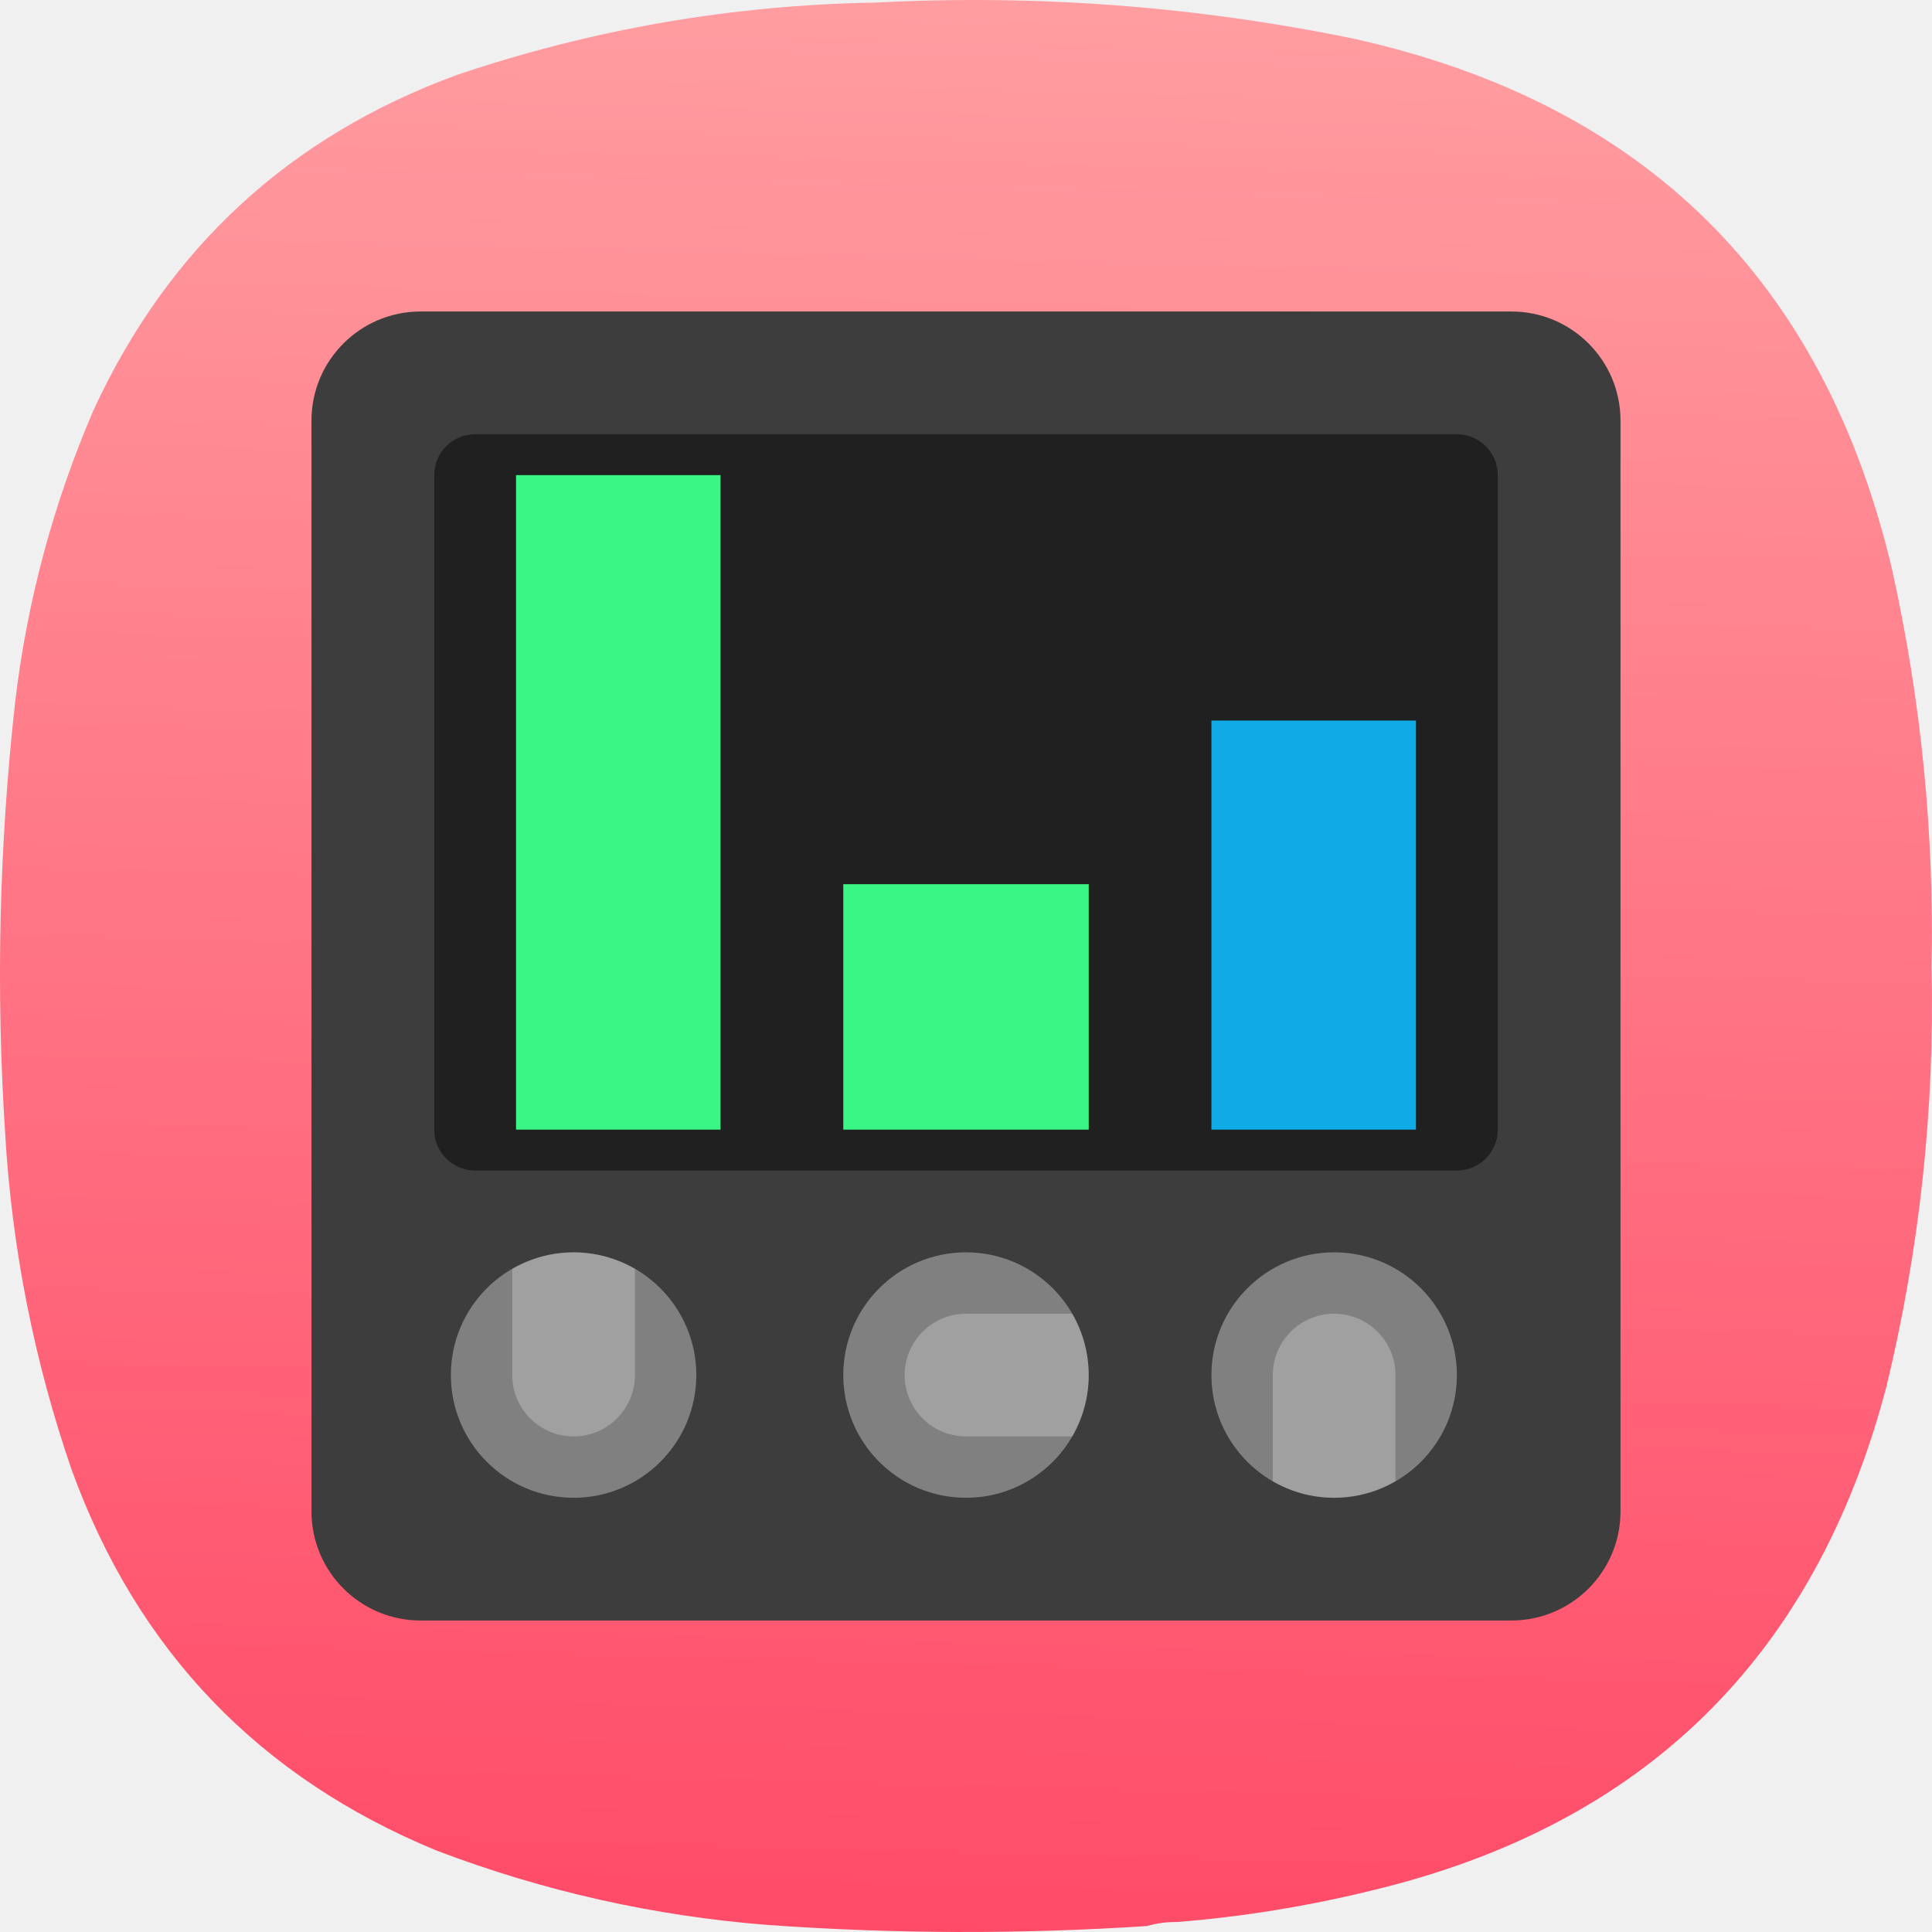
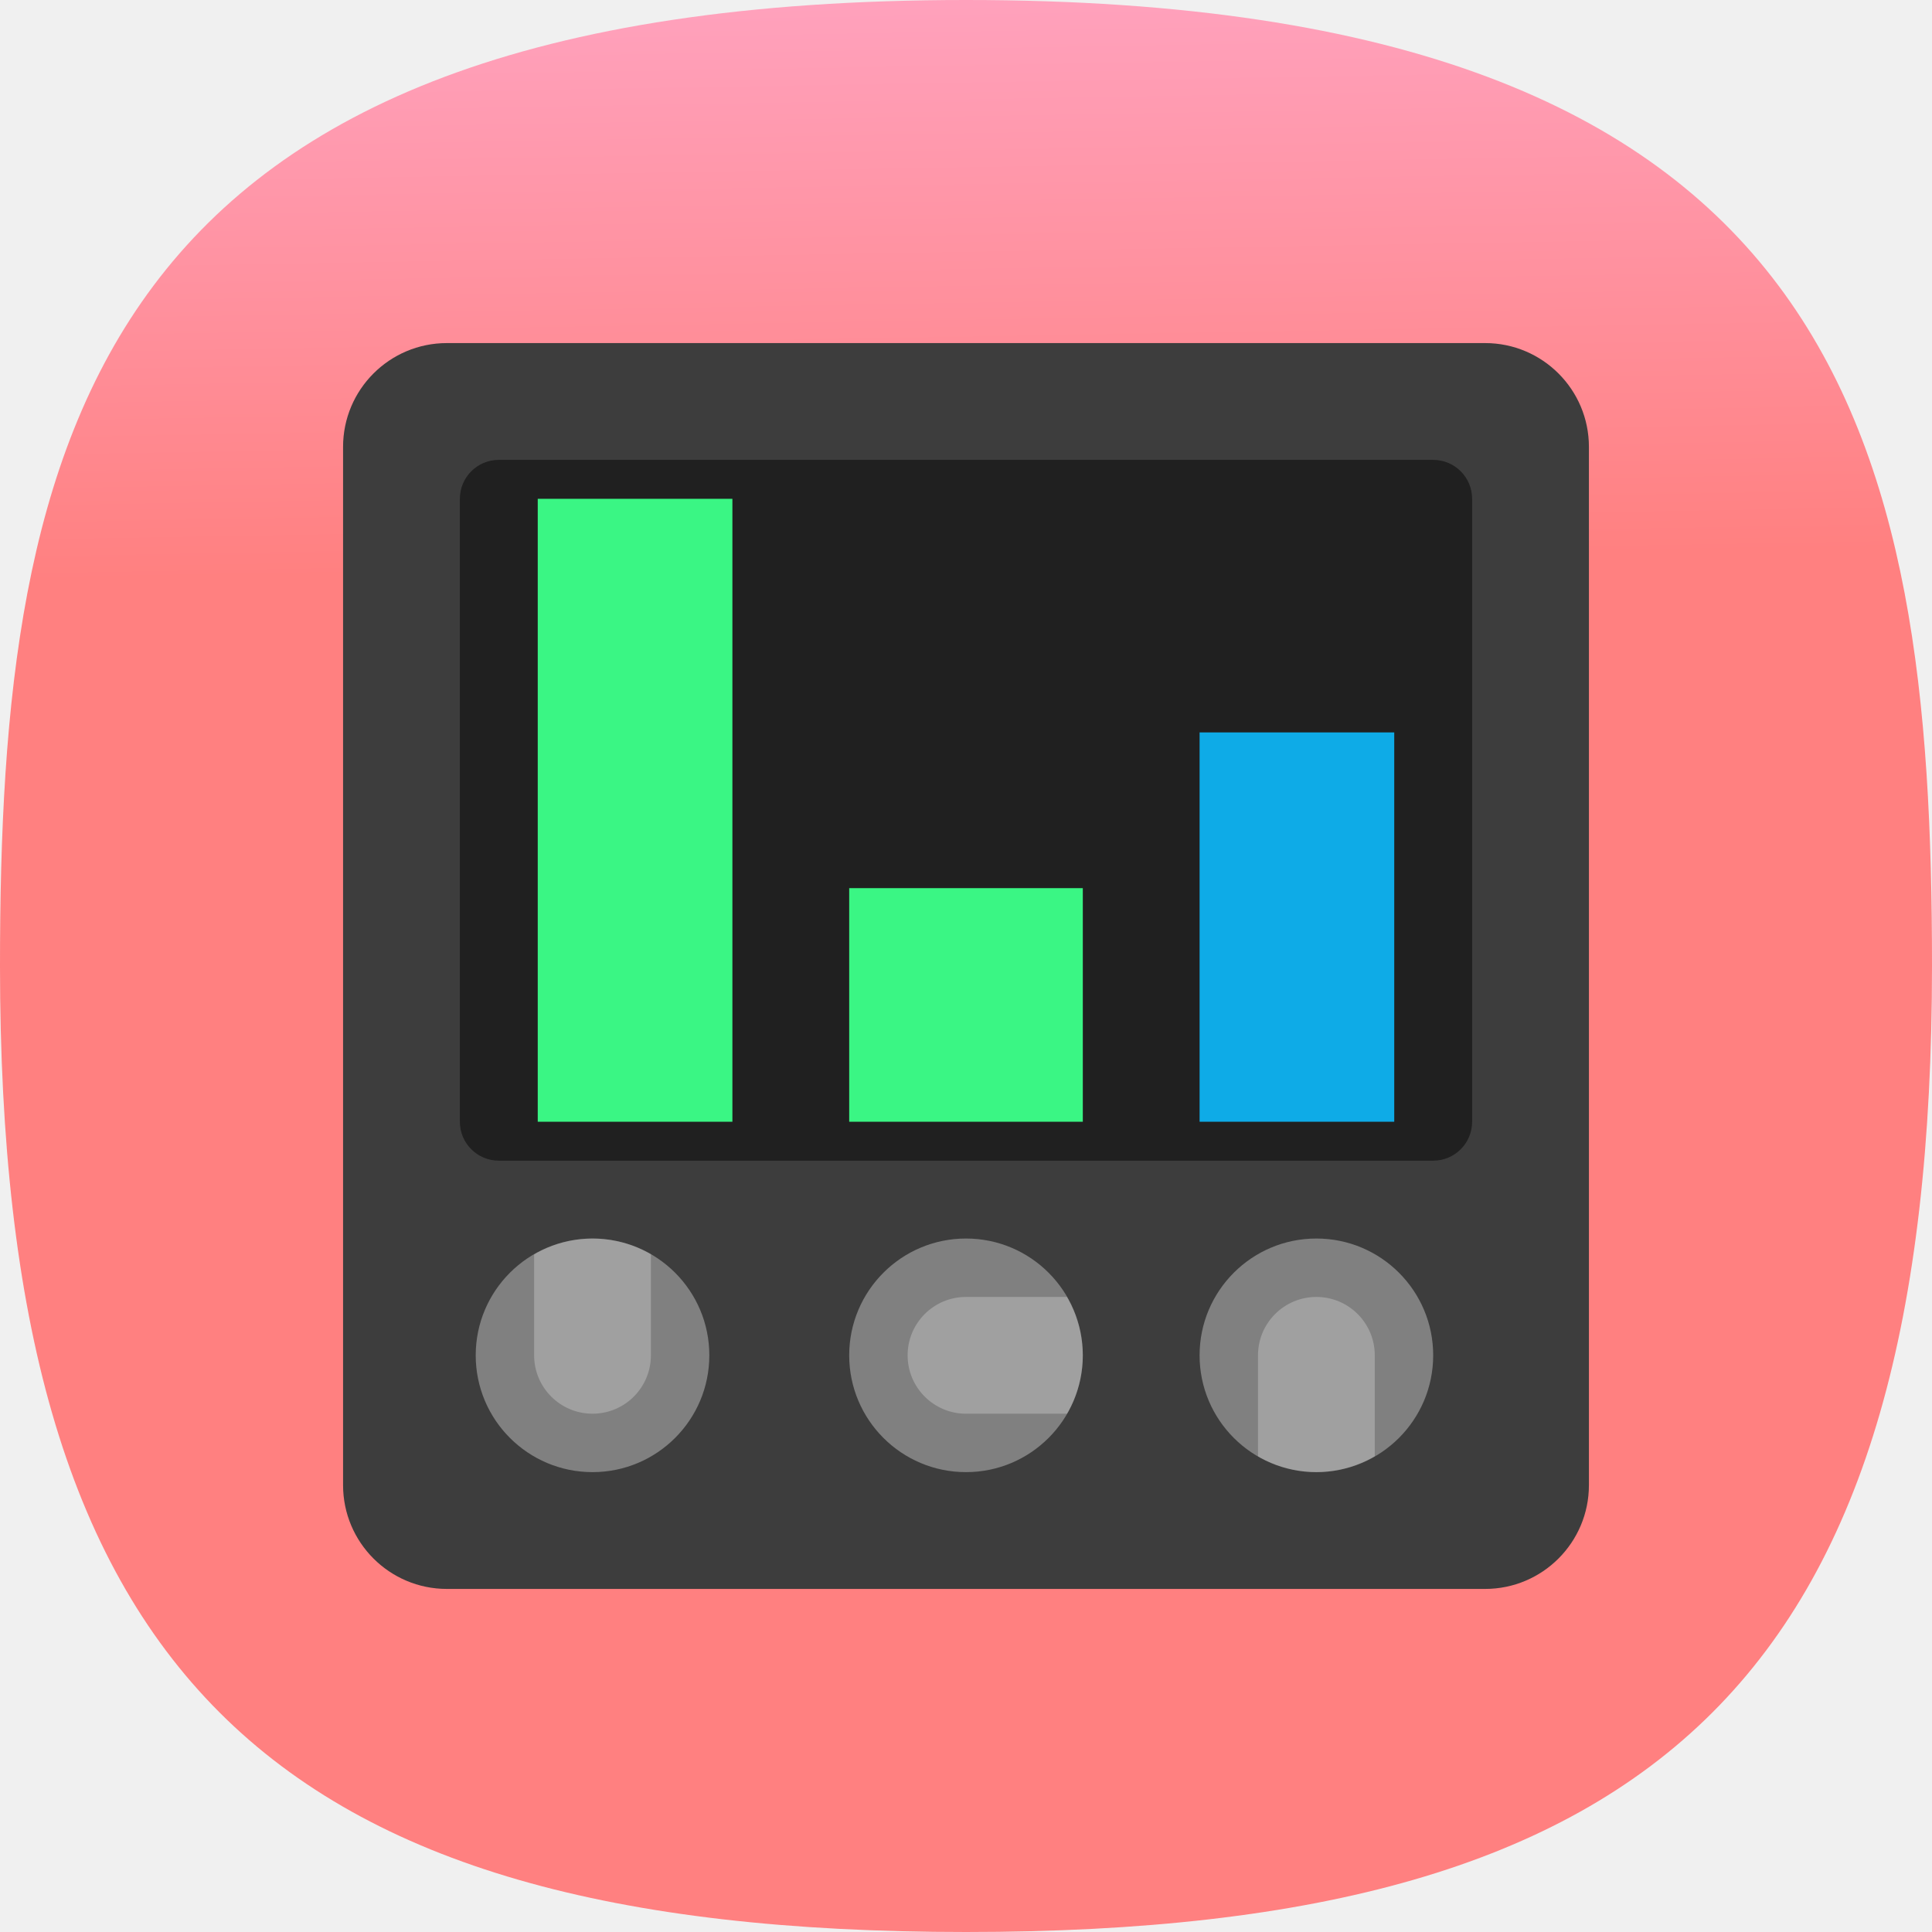
- <svg xmlns="http://www.w3.org/2000/svg" xmlns:xlink="http://www.w3.org/1999/xlink" width="128mm" height="127.999mm" viewBox="0 0 128 127.999" version="1.1" id="svg5" xml:space="preserve">
-   <defs id="defs2">
-     <linearGradient id="linearGradient2597">
-       <stop style="stop-color:#ff4b68;stop-opacity:1" offset="0" id="stop2593" />
-       <stop style="stop-color:#ffaaaa;stop-opacity:1" offset="1" id="stop2595" />
+ <svg xmlns="http://www.w3.org/2000/svg" xmlns:xlink="http://www.w3.org/1999/xlink" width="22" height="22" viewBox="0 0 22 22" fill="none" version="1.1" id="svg11" xml:space="preserve">
+   <defs id="defs9">
+     <linearGradient id="linearGradient520">
+       <stop style="stop-color:#ff8080;stop-opacity:1" offset="0" id="stop516" />
+       <stop style="stop-color:#ffaacc;stop-opacity:1" offset="1" id="stop518" />
    </linearGradient>
    <style type="text/css" id="current-color-scheme">
      .ColorScheme-Text {
        color:#31363b;
      }
      .ColorScheme-Background {
        color:#eff0f1;
      }
      .ColorScheme-Highlight {
        color:#3daee9;
      }
      .ColorScheme-ViewText {
        color:#31363b;
      }
      .ColorScheme-ViewBackground {
        color:#fcfcfc;
      }
      .ColorScheme-ViewHover {
        color:#93cee9;
      }
      .ColorScheme-ViewFocus{
        color:#3daee9;
      }
      .ColorScheme-ButtonText {
        color:#31363b;
      }
      .ColorScheme-ButtonBackground {
        color:#eff0f1;
      }
      .ColorScheme-ButtonHover {
        color:#93cee9;
      }
      .ColorScheme-ButtonFocus{
        color:#3daee9;
      }
      </style>
    <style type="text/css" id="current-color-scheme-9">
      .ColorScheme-Text {
        color:#31363b;
      }
      .ColorScheme-Background {
        color:#eff0f1;
      }
      .ColorScheme-Highlight {
        color:#3daee9;
      }
      .ColorScheme-ViewText {
        color:#31363b;
      }
      .ColorScheme-ViewBackground {
        color:#fcfcfc;
      }
      .ColorScheme-ViewHover {
        color:#93cee9;
      }
      .ColorScheme-ViewFocus{
        color:#3daee9;
      }
      .ColorScheme-ButtonText {
        color:#31363b;
      }
      .ColorScheme-ButtonBackground {
        color:#eff0f1;
      }
      .ColorScheme-ButtonHover {
        color:#93cee9;
      }
      .ColorScheme-ButtonFocus{
        color:#3daee9;
      }
      </style>
    <style type="text/css" id="current-color-scheme-2">
      .ColorScheme-Text {
        color:#31363b;
      }
      .ColorScheme-Background {
        color:#eff0f1;
      }
      .ColorScheme-Highlight {
        color:#3daee9;
      }
      .ColorScheme-ViewText {
        color:#31363b;
      }
      .ColorScheme-ViewBackground {
        color:#fcfcfc;
      }
      .ColorScheme-ViewHover {
        color:#93cee9;
      }
      .ColorScheme-ViewFocus{
        color:#3daee9;
      }
      .ColorScheme-ButtonText {
        color:#31363b;
      }
      .ColorScheme-ButtonBackground {
        color:#eff0f1;
      }
      .ColorScheme-ButtonHover {
        color:#93cee9;
      }
      .ColorScheme-ButtonFocus{
        color:#3daee9;
      }
      </style>
    <style type="text/css" id="current-color-scheme-3">
      .ColorScheme-Text {
        color:#31363b;
      }
      .ColorScheme-Background {
        color:#eff0f1;
      }
      .ColorScheme-Highlight {
        color:#3daee9;
      }
      .ColorScheme-ViewText {
        color:#31363b;
      }
      .ColorScheme-ViewBackground {
        color:#fcfcfc;
      }
      .ColorScheme-ViewHover {
        color:#93cee9;
      }
      .ColorScheme-ViewFocus{
        color:#3daee9;
      }
      .ColorScheme-ButtonText {
        color:#31363b;
      }
      .ColorScheme-ButtonBackground {
        color:#eff0f1;
      }
      .ColorScheme-ButtonHover {
        color:#93cee9;
      }
      .ColorScheme-ButtonFocus{
        color:#3daee9;
      }
      </style>
    <style type="text/css" id="current-color-scheme-97">
      .ColorScheme-Text {
        color:#31363b;
      }
      .ColorScheme-Background {
        color:#eff0f1;
      }
      .ColorScheme-Highlight {
        color:#3daee9;
      }
      .ColorScheme-ViewText {
        color:#31363b;
      }
      .ColorScheme-ViewBackground {
        color:#fcfcfc;
      }
      .ColorScheme-ViewHover {
        color:#93cee9;
      }
      .ColorScheme-ViewFocus{
        color:#3daee9;
      }
      .ColorScheme-ButtonText {
        color:#31363b;
      }
      .ColorScheme-ButtonBackground {
        color:#eff0f1;
      }
      .ColorScheme-ButtonHover {
        color:#93cee9;
      }
      .ColorScheme-ButtonFocus{
        color:#3daee9;
      }
      </style>
    <style type="text/css" id="current-color-scheme-7">
      .ColorScheme-Text {
        color:#31363b;
      }
      .ColorScheme-Background {
        color:#eff0f1;
      }
      .ColorScheme-Highlight {
        color:#3daee9;
      }
      .ColorScheme-ViewText {
        color:#31363b;
      }
      .ColorScheme-ViewBackground {
        color:#fcfcfc;
      }
      .ColorScheme-ViewHover {
        color:#93cee9;
      }
      .ColorScheme-ViewFocus{
        color:#3daee9;
      }
      .ColorScheme-ButtonText {
        color:#31363b;
      }
      .ColorScheme-ButtonBackground {
        color:#eff0f1;
      }
      .ColorScheme-ButtonHover {
        color:#93cee9;
      }
      .ColorScheme-ButtonFocus{
        color:#3daee9;
      }
      </style>
    <style type="text/css" id="current-color-scheme-9-0">
      .ColorScheme-Text {
        color:#31363b;
      }
      .ColorScheme-Background {
        color:#eff0f1;
      }
      .ColorScheme-Highlight {
        color:#3daee9;
      }
      .ColorScheme-ViewText {
        color:#31363b;
      }
      .ColorScheme-ViewBackground {
        color:#fcfcfc;
      }
      .ColorScheme-ViewHover {
        color:#93cee9;
      }
      .ColorScheme-ViewFocus{
        color:#3daee9;
      }
      .ColorScheme-ButtonText {
        color:#31363b;
      }
      .ColorScheme-ButtonBackground {
        color:#eff0f1;
      }
      .ColorScheme-ButtonHover {
        color:#93cee9;
      }
      .ColorScheme-ButtonFocus{
        color:#3daee9;
      }
      </style>
    <style type="text/css" id="current-color-scheme-2-9">
      .ColorScheme-Text {
        color:#31363b;
      }
      .ColorScheme-Background {
        color:#eff0f1;
      }
      .ColorScheme-Highlight {
        color:#3daee9;
      }
      .ColorScheme-ViewText {
        color:#31363b;
      }
      .ColorScheme-ViewBackground {
        color:#fcfcfc;
      }
      .ColorScheme-ViewHover {
        color:#93cee9;
      }
      .ColorScheme-ViewFocus{
        color:#3daee9;
      }
      .ColorScheme-ButtonText {
        color:#31363b;
      }
      .ColorScheme-ButtonBackground {
        color:#eff0f1;
      }
      .ColorScheme-ButtonHover {
        color:#93cee9;
      }
      .ColorScheme-ButtonFocus{
        color:#3daee9;
      }
      </style>
    <style type="text/css" id="current-color-scheme-3-3">
      .ColorScheme-Text {
        color:#31363b;
      }
      .ColorScheme-Background {
        color:#eff0f1;
      }
      .ColorScheme-Highlight {
        color:#3daee9;
      }
      .ColorScheme-ViewText {
        color:#31363b;
      }
      .ColorScheme-ViewBackground {
        color:#fcfcfc;
      }
      .ColorScheme-ViewHover {
        color:#93cee9;
      }
      .ColorScheme-ViewFocus{
        color:#3daee9;
      }
      .ColorScheme-ButtonText {
        color:#31363b;
      }
      .ColorScheme-ButtonBackground {
        color:#eff0f1;
      }
      .ColorScheme-ButtonHover {
        color:#93cee9;
      }
      .ColorScheme-ButtonFocus{
        color:#3daee9;
      }
      </style>
    <style type="text/css" id="current-color-scheme-97-6">
      .ColorScheme-Text {
        color:#31363b;
      }
      .ColorScheme-Background {
        color:#eff0f1;
      }
      .ColorScheme-Highlight {
        color:#3daee9;
      }
      .ColorScheme-ViewText {
        color:#31363b;
      }
      .ColorScheme-ViewBackground {
        color:#fcfcfc;
      }
      .ColorScheme-ViewHover {
        color:#93cee9;
      }
      .ColorScheme-ViewFocus{
        color:#3daee9;
      }
      .ColorScheme-ButtonText {
        color:#31363b;
      }
      .ColorScheme-ButtonBackground {
        color:#eff0f1;
      }
      .ColorScheme-ButtonHover {
        color:#93cee9;
      }
      .ColorScheme-ButtonFocus{
        color:#3daee9;
      }
      </style>
    <style type="text/css" id="current-color-scheme-6">
      .ColorScheme-Text {
        color:#31363b;
      }
      .ColorScheme-Background {
        color:#eff0f1;
      }
      .ColorScheme-Highlight {
        color:#3daee9;
      }
      .ColorScheme-ViewText {
        color:#31363b;
      }
      .ColorScheme-ViewBackground {
        color:#fcfcfc;
      }
      .ColorScheme-ViewHover {
        color:#93cee9;
      }
      .ColorScheme-ViewFocus{
        color:#3daee9;
      }
      .ColorScheme-ButtonText {
        color:#31363b;
      }
      .ColorScheme-ButtonBackground {
        color:#eff0f1;
      }
      .ColorScheme-ButtonHover {
        color:#93cee9;
      }
      .ColorScheme-ButtonFocus{
        color:#3daee9;
      }
      </style>
-     <linearGradient xlink:href="#linearGradient2597" id="linearGradient2599" x1="236.059" y1="-0.636" x2="222.894" y2="515.021" gradientUnits="userSpaceOnUse" />
-     <linearGradient xlink:href="#linearGradient2597" id="linearGradient3983" gradientUnits="userSpaceOnUse" x1="236.059" y1="-0.636" x2="222.894" y2="515.021" />
-     <linearGradient xlink:href="#linearGradient2597" id="linearGradient3985" gradientUnits="userSpaceOnUse" x1="236.059" y1="-0.636" x2="222.894" y2="515.021" />
-     <linearGradient xlink:href="#linearGradient2597" id="linearGradient3987" gradientUnits="userSpaceOnUse" x1="236.059" y1="-0.636" x2="222.894" y2="515.021" />
+     <linearGradient xlink:href="#linearGradient520" id="linearGradient522" x1="12.296" y1="32" x2="11.721" y2="-1.151" gradientUnits="userSpaceOnUse" />
+     <linearGradient xlink:href="#linearGradient520" id="linearGradient1120" gradientUnits="userSpaceOnUse" x1="12.296" y1="32" x2="11.721" y2="-1.151" />
+     <linearGradient xlink:href="#linearGradient520" id="linearGradient1122" gradientUnits="userSpaceOnUse" x1="12.296" y1="32" x2="11.721" y2="-1.151" />
+     <linearGradient xlink:href="#linearGradient520" id="linearGradient1124" gradientUnits="userSpaceOnUse" x1="12.296" y1="32" x2="11.721" y2="-1.151" />
+     <linearGradient xlink:href="#linearGradient520" id="linearGradient1126" gradientUnits="userSpaceOnUse" x1="12.296" y1="32" x2="11.721" y2="-1.151" />
+     <linearGradient xlink:href="#linearGradient520" id="linearGradient1128" gradientUnits="userSpaceOnUse" x1="12.296" y1="32" x2="11.721" y2="-1.151" />
+     <linearGradient xlink:href="#linearGradient520" id="linearGradient1130" gradientUnits="userSpaceOnUse" x1="12.296" y1="32" x2="11.721" y2="-1.151" />
+     <linearGradient xlink:href="#linearGradient520" id="linearGradient1132" gradientUnits="userSpaceOnUse" x1="12.296" y1="32" x2="11.721" y2="-1.151" />
+     <linearGradient xlink:href="#linearGradient520" id="linearGradient1134" gradientUnits="userSpaceOnUse" x1="12.296" y1="32" x2="11.721" y2="-1.151" />
+     <linearGradient xlink:href="#linearGradient520" id="linearGradient1136" gradientUnits="userSpaceOnUse" x1="12.296" y1="32" x2="11.721" y2="-1.151" />
+     <linearGradient xlink:href="#linearGradient520" id="linearGradient1138" gradientUnits="userSpaceOnUse" x1="12.296" y1="32" x2="11.721" y2="-1.151" />
+     <linearGradient xlink:href="#linearGradient520" id="linearGradient1140" gradientUnits="userSpaceOnUse" x1="12.296" y1="32" x2="11.721" y2="-1.151" />
+     <linearGradient xlink:href="#linearGradient520" id="linearGradient1142" gradientUnits="userSpaceOnUse" x1="12.296" y1="32" x2="11.721" y2="-1.151" />
+     <linearGradient xlink:href="#linearGradient520" id="linearGradient1144" gradientUnits="userSpaceOnUse" x1="12.296" y1="32" x2="11.721" y2="-1.151" />
+     <linearGradient xlink:href="#linearGradient520" id="linearGradient1146" gradientUnits="userSpaceOnUse" x1="12.296" y1="32" x2="11.721" y2="-1.151" />
+     <linearGradient xlink:href="#linearGradient520" id="linearGradient1148" gradientUnits="userSpaceOnUse" x1="12.296" y1="32" x2="11.721" y2="-1.151" />
+     <linearGradient xlink:href="#linearGradient520" id="linearGradient1150" gradientUnits="userSpaceOnUse" x1="12.296" y1="32" x2="11.721" y2="-1.151" />
+     <linearGradient xlink:href="#linearGradient520" id="linearGradient1152" gradientUnits="userSpaceOnUse" x1="12.296" y1="32" x2="11.721" y2="-1.151" />
  </defs>
-   <g id="layer1" transform="translate(-41,-84.50027)">
-     <g id="g244" transform="matrix(-0.2867618,0,0,-0.2867618,169,212.4998)" style="fill:url(#linearGradient2599);fill-opacity:1">
-       <g id="g246" style="fill:url(#linearGradient3987);fill-opacity:1">
-         <g id="g252" style="fill:url(#linearGradient3985);fill-opacity:1">
-           <path d="m 174.406,2.305 c 2.434,0.027 4.758,-0.285 6.973,-0.93 29.133,-1.906 58.258,-1.832 87.387,0.234 26.41,2.055 51.976,7.786 76.699,17.188 41.097,16.922 69.219,46.269 84.363,88.043 8.66,25.152 13.774,51.015 15.34,77.59 2.164,33.371 1.391,66.668 -2.324,99.89 -2.782,23.352 -8.824,45.805 -18.129,67.368 -17.258,37.382 -45.223,63.167 -83.899,77.355 -31.343,10.59 -63.57,16.164 -96.687,16.723 -37.246,1.937 -74.121,-0.848 -110.625,-8.36 C 66.312,422.438 24.867,381.477 9.164,314.52 2.496,284.375 -0.523,253.867 0.098,222.992 -0.645,190.16 2.84,157.793 10.559,125.891 27.02,63.285 66.762,24.488 129.785,9.508 144.469,5.914 159.344,3.516 174.406,2.305 Z" style="fill:url(#linearGradient3983);fill-opacity:1;fill-rule:evenodd;stroke:none" id="path260" />
-         </g>
-       </g>
+   <g style="fill:url(#linearGradient522);fill-opacity:1" id="g365" transform="translate(-1,-1)">
+     <g id="g2267" style="fill:url(#linearGradient1122);fill-opacity:1">
+       <path d="M 50,5 C 9.091,5 5,25.455 5,50 5,82.727 17.273,95 50,95 82.727,95 95,82.727 95,50 95,25.455 90.909,5 50,5 Z" id="path6" style="font-variation-settings:normal;display:inline;opacity:1;vector-effect:none;fill:url(#linearGradient1120);fill-opacity:1;stroke-width:4.567;stroke-linecap:butt;stroke-linejoin:miter;stroke-miterlimit:4;stroke-dasharray:none;stroke-dashoffset:0;stroke-opacity:1;-inkscape-stroke:none;stop-color:#000000;stop-opacity:1" transform="matrix(0.2444444,0,0,0.2444444,-0.2222222,-0.2222222)" />
    </g>
-     <g id="g3883" transform="matrix(1.438295,0,0,1.438295,-418.5593,-87.26007)">
-       <rect x="333.865" y="133.768" width="60.297" height="60.297" rx="5.025" fill="#3d3d3d" style="stroke-width:1.884;paint-order:normal;image-rendering:optimizeSpeed" id="rect2853" />
-       <circle transform="rotate(-90)" cx="-182.759" cy="364.014" r="5.653" fill="#808080" style="stroke-width:1.884;paint-order:normal;image-rendering:optimizeSpeed" id="circle2855" />
-       <path d="m 369.667,182.759 a 5.653,5.653 0 0 0 -0.767,-2.826 h -4.886 a 2.826,2.826 0 0 0 -2.826,2.826 2.826,2.826 0 0 0 2.826,2.826 h 4.892 a 5.653,5.653 0 0 0 0.761,-2.826 z" fill="#ffffff" opacity="0.25" style="stroke-width:1.884;paint-order:normal;image-rendering:optimizeSpeed" id="path2857" />
-       <circle transform="rotate(-90)" cx="-182.759" cy="345.938" r="5.653" fill="#808080" style="stroke-width:1.884;paint-order:normal;image-rendering:optimizeSpeed" id="circle2859" />
-       <path d="m 345.938,177.106 a 5.653,5.653 0 0 0 -2.826,0.767 v 4.886 a 2.826,2.826 0 0 0 2.826,2.826 2.826,2.826 0 0 0 2.826,-2.826 v -4.892 a 5.653,5.653 0 0 0 -2.826,-0.761 z" fill="#ffffff" opacity="0.25" style="stroke-width:1.884;paint-order:normal;image-rendering:optimizeSpeed" id="path2861" />
-       <circle transform="rotate(-90)" cx="-182.759" cy="380.972" r="5.653" fill="#808080" style="stroke-width:1.884;paint-order:normal;image-rendering:optimizeSpeed" id="circle2863" />
-       <path d="m 380.972,188.412 a 5.653,5.653 0 0 0 2.826,-0.767 v -4.886 a 2.826,2.826 0 0 0 -2.826,-2.826 2.826,2.826 0 0 0 -2.826,2.826 v 4.892 a 5.653,5.653 0 0 0 2.826,0.761 z" fill="#ffffff" opacity="0.25" style="stroke-width:1.884;paint-order:normal;image-rendering:optimizeSpeed" id="path2865" />
-       <rect x="339.518" y="139.421" width="48.991" height="33.917" ry="1.884" fill="#202020" style="stroke-width:1.884;paint-order:normal;image-rendering:optimizeSpeed" id="rect2867" />
-       <path fill="#3af684" style="stroke-width:1.884;paint-order:normal;image-rendering:optimizeSpeed" d="m 343.287,141.305 h 9.421 v 30.149 h -9.421 z m 15.074,18.843 h 11.306 v 11.306 h -11.306 z" id="path2871" />
-       <path fill="#0eabe7" style="stroke-width:1.884;paint-order:normal;image-rendering:optimizeSpeed" d="m 375.319,152.611 h 9.421 v 18.843 h -9.421 z" id="path2873" />
+     <g id="layer3" style="display:none;fill:url(#linearGradient1128);fill-opacity:1">
+       <circle style="font-variation-settings:normal;display:inline;opacity:1;vector-effect:none;fill:url(#linearGradient1124);fill-opacity:1;stroke:#ff0000;stroke-width:0.044;stroke-linecap:butt;stroke-linejoin:miter;stroke-miterlimit:4;stroke-dasharray:none;stroke-dashoffset:0;stroke-opacity:1;-inkscape-stroke:none;paint-order:markers stroke fill;stop-color:#000000;stop-opacity:1" id="path1480" cx="12" cy="12" r="8" />
+       <rect style="font-variation-settings:normal;display:inline;opacity:1;fill:url(#linearGradient1126);fill-opacity:1;stroke:#ff0000;stroke-width:0.05;stroke-linecap:butt;stroke-linejoin:miter;stroke-miterlimit:4;stroke-dasharray:none;stroke-dashoffset:0;stroke-opacity:1;paint-order:markers stroke fill;stop-color:#000000;stop-opacity:1" id="rect1482" width="14" height="14" x="5" y="5" />
+     </g>
+     <g id="layer4" style="display:none;fill:url(#linearGradient1152);fill-opacity:1">
+       <rect style="display:inline;fill:url(#linearGradient1130);fill-opacity:1;stroke-width:22.687;paint-order:markers stroke fill" id="rect7816" width="2" height="2" x="12" y="-3" rx="0" ry="0" />
+       <rect style="display:inline;fill:url(#linearGradient1132);fill-opacity:1;stroke-width:22.687;paint-order:markers stroke fill" id="rect7820" width="2" height="2" x="9" y="-3" rx="0" ry="0" />
+       <rect style="display:inline;fill:url(#linearGradient1134);fill-opacity:1;stroke-width:22.687;paint-order:markers stroke fill" id="rect7814" width="2" height="2" x="6" y="-3" rx="0" ry="0" />
+       <rect style="display:inline;fill:url(#linearGradient1136);fill-opacity:1;stroke-width:22.687;paint-order:markers stroke fill" id="rect7824" width="2" height="2" x="3" y="-3" rx="0" ry="0" />
+       <rect style="display:inline;fill:url(#linearGradient1138);fill-opacity:1;stroke-width:22.687;paint-order:markers stroke fill" id="rect7822" width="2" height="2" x="0" y="-3" rx="0" ry="0" />
+       <rect style="display:inline;fill:url(#linearGradient1140);fill-opacity:1;stroke-width:22.687;paint-order:markers stroke fill" id="rect3087" width="2" height="2" x="-3" y="12" rx="0" ry="0" />
+       <rect style="display:inline;fill:url(#linearGradient1142);fill-opacity:1;stroke-width:22.687;paint-order:markers stroke fill" id="rect3085" width="2" height="2" x="-3" y="9" rx="0" ry="0" />
+       <rect style="display:inline;fill:url(#linearGradient1144);fill-opacity:1;stroke-width:22.687;paint-order:markers stroke fill" id="rect3089" width="2" height="2" x="-3" y="6" rx="0" ry="0" />
+       <rect style="display:inline;fill:url(#linearGradient1146);fill-opacity:1;stroke-width:22.687;paint-order:markers stroke fill" id="rect3083" width="2" height="2" x="-3" y="3" rx="0" ry="0" />
+       <rect style="display:inline;fill:url(#linearGradient1148);fill-opacity:1;stroke-width:22.687;paint-order:markers stroke fill" id="rect3456" width="2" height="2" x="-3" y="-3.8146973e-06" rx="0" ry="0" />
+       <rect style="display:inline;fill:url(#linearGradient1150);fill-opacity:1;stroke-width:22.687;paint-order:markers stroke fill" id="rect3091" width="2" height="2" x="-3" y="-3" rx="0" ry="0" />
    </g>
  </g>
+   <g id="g3883" transform="matrix(0.2352812,0,0,0.2352812,-74.6456,-27.56643)">
+     <rect x="333.865" y="133.768" width="60.297" height="60.297" rx="5.025" fill="#3d3d3d" style="stroke-width:1.884;paint-order:normal;image-rendering:optimizeSpeed" id="rect2853" />
+     <circle transform="rotate(-90)" cx="-182.759" cy="364.014" r="5.653" fill="#808080" style="stroke-width:1.884;paint-order:normal;image-rendering:optimizeSpeed" id="circle2855" />
+     <path d="m 369.667,182.759 a 5.653,5.653 0 0 0 -0.767,-2.826 h -4.886 a 2.826,2.826 0 0 0 -2.826,2.826 2.826,2.826 0 0 0 2.826,2.826 h 4.892 a 5.653,5.653 0 0 0 0.761,-2.826 z" fill="#ffffff" opacity="0.25" style="stroke-width:1.884;paint-order:normal;image-rendering:optimizeSpeed" id="path2857" />
+     <circle transform="rotate(-90)" cx="-182.759" cy="345.938" r="5.653" fill="#808080" style="stroke-width:1.884;paint-order:normal;image-rendering:optimizeSpeed" id="circle2859" />
+     <path d="m 345.938,177.106 a 5.653,5.653 0 0 0 -2.826,0.767 v 4.886 a 2.826,2.826 0 0 0 2.826,2.826 2.826,2.826 0 0 0 2.826,-2.826 v -4.892 a 5.653,5.653 0 0 0 -2.826,-0.761 z" fill="#ffffff" opacity="0.25" style="stroke-width:1.884;paint-order:normal;image-rendering:optimizeSpeed" id="path2861" />
+     <circle transform="rotate(-90)" cx="-182.759" cy="380.972" r="5.653" fill="#808080" style="stroke-width:1.884;paint-order:normal;image-rendering:optimizeSpeed" id="circle2863" />
+     <path d="m 380.972,188.412 a 5.653,5.653 0 0 0 2.826,-0.767 v -4.886 a 2.826,2.826 0 0 0 -2.826,-2.826 2.826,2.826 0 0 0 -2.826,2.826 v 4.892 a 5.653,5.653 0 0 0 2.826,0.761 z" fill="#ffffff" opacity="0.25" style="stroke-width:1.884;paint-order:normal;image-rendering:optimizeSpeed" id="path2865" />
+     <rect x="339.518" y="139.421" width="48.991" height="33.917" ry="1.884" fill="#202020" style="stroke-width:1.884;paint-order:normal;image-rendering:optimizeSpeed" id="rect2867" />
+     <path fill="#3af684" style="stroke-width:1.884;paint-order:normal;image-rendering:optimizeSpeed" d="m 343.287,141.305 h 9.421 v 30.149 h -9.421 z m 15.074,18.843 h 11.306 v 11.306 h -11.306 z" id="path2871" />
+     <path fill="#0eabe7" style="stroke-width:1.884;paint-order:normal;image-rendering:optimizeSpeed" d="m 375.319,152.611 h 9.421 v 18.843 h -9.421 z" id="path2873" />
+   </g>
</svg>
